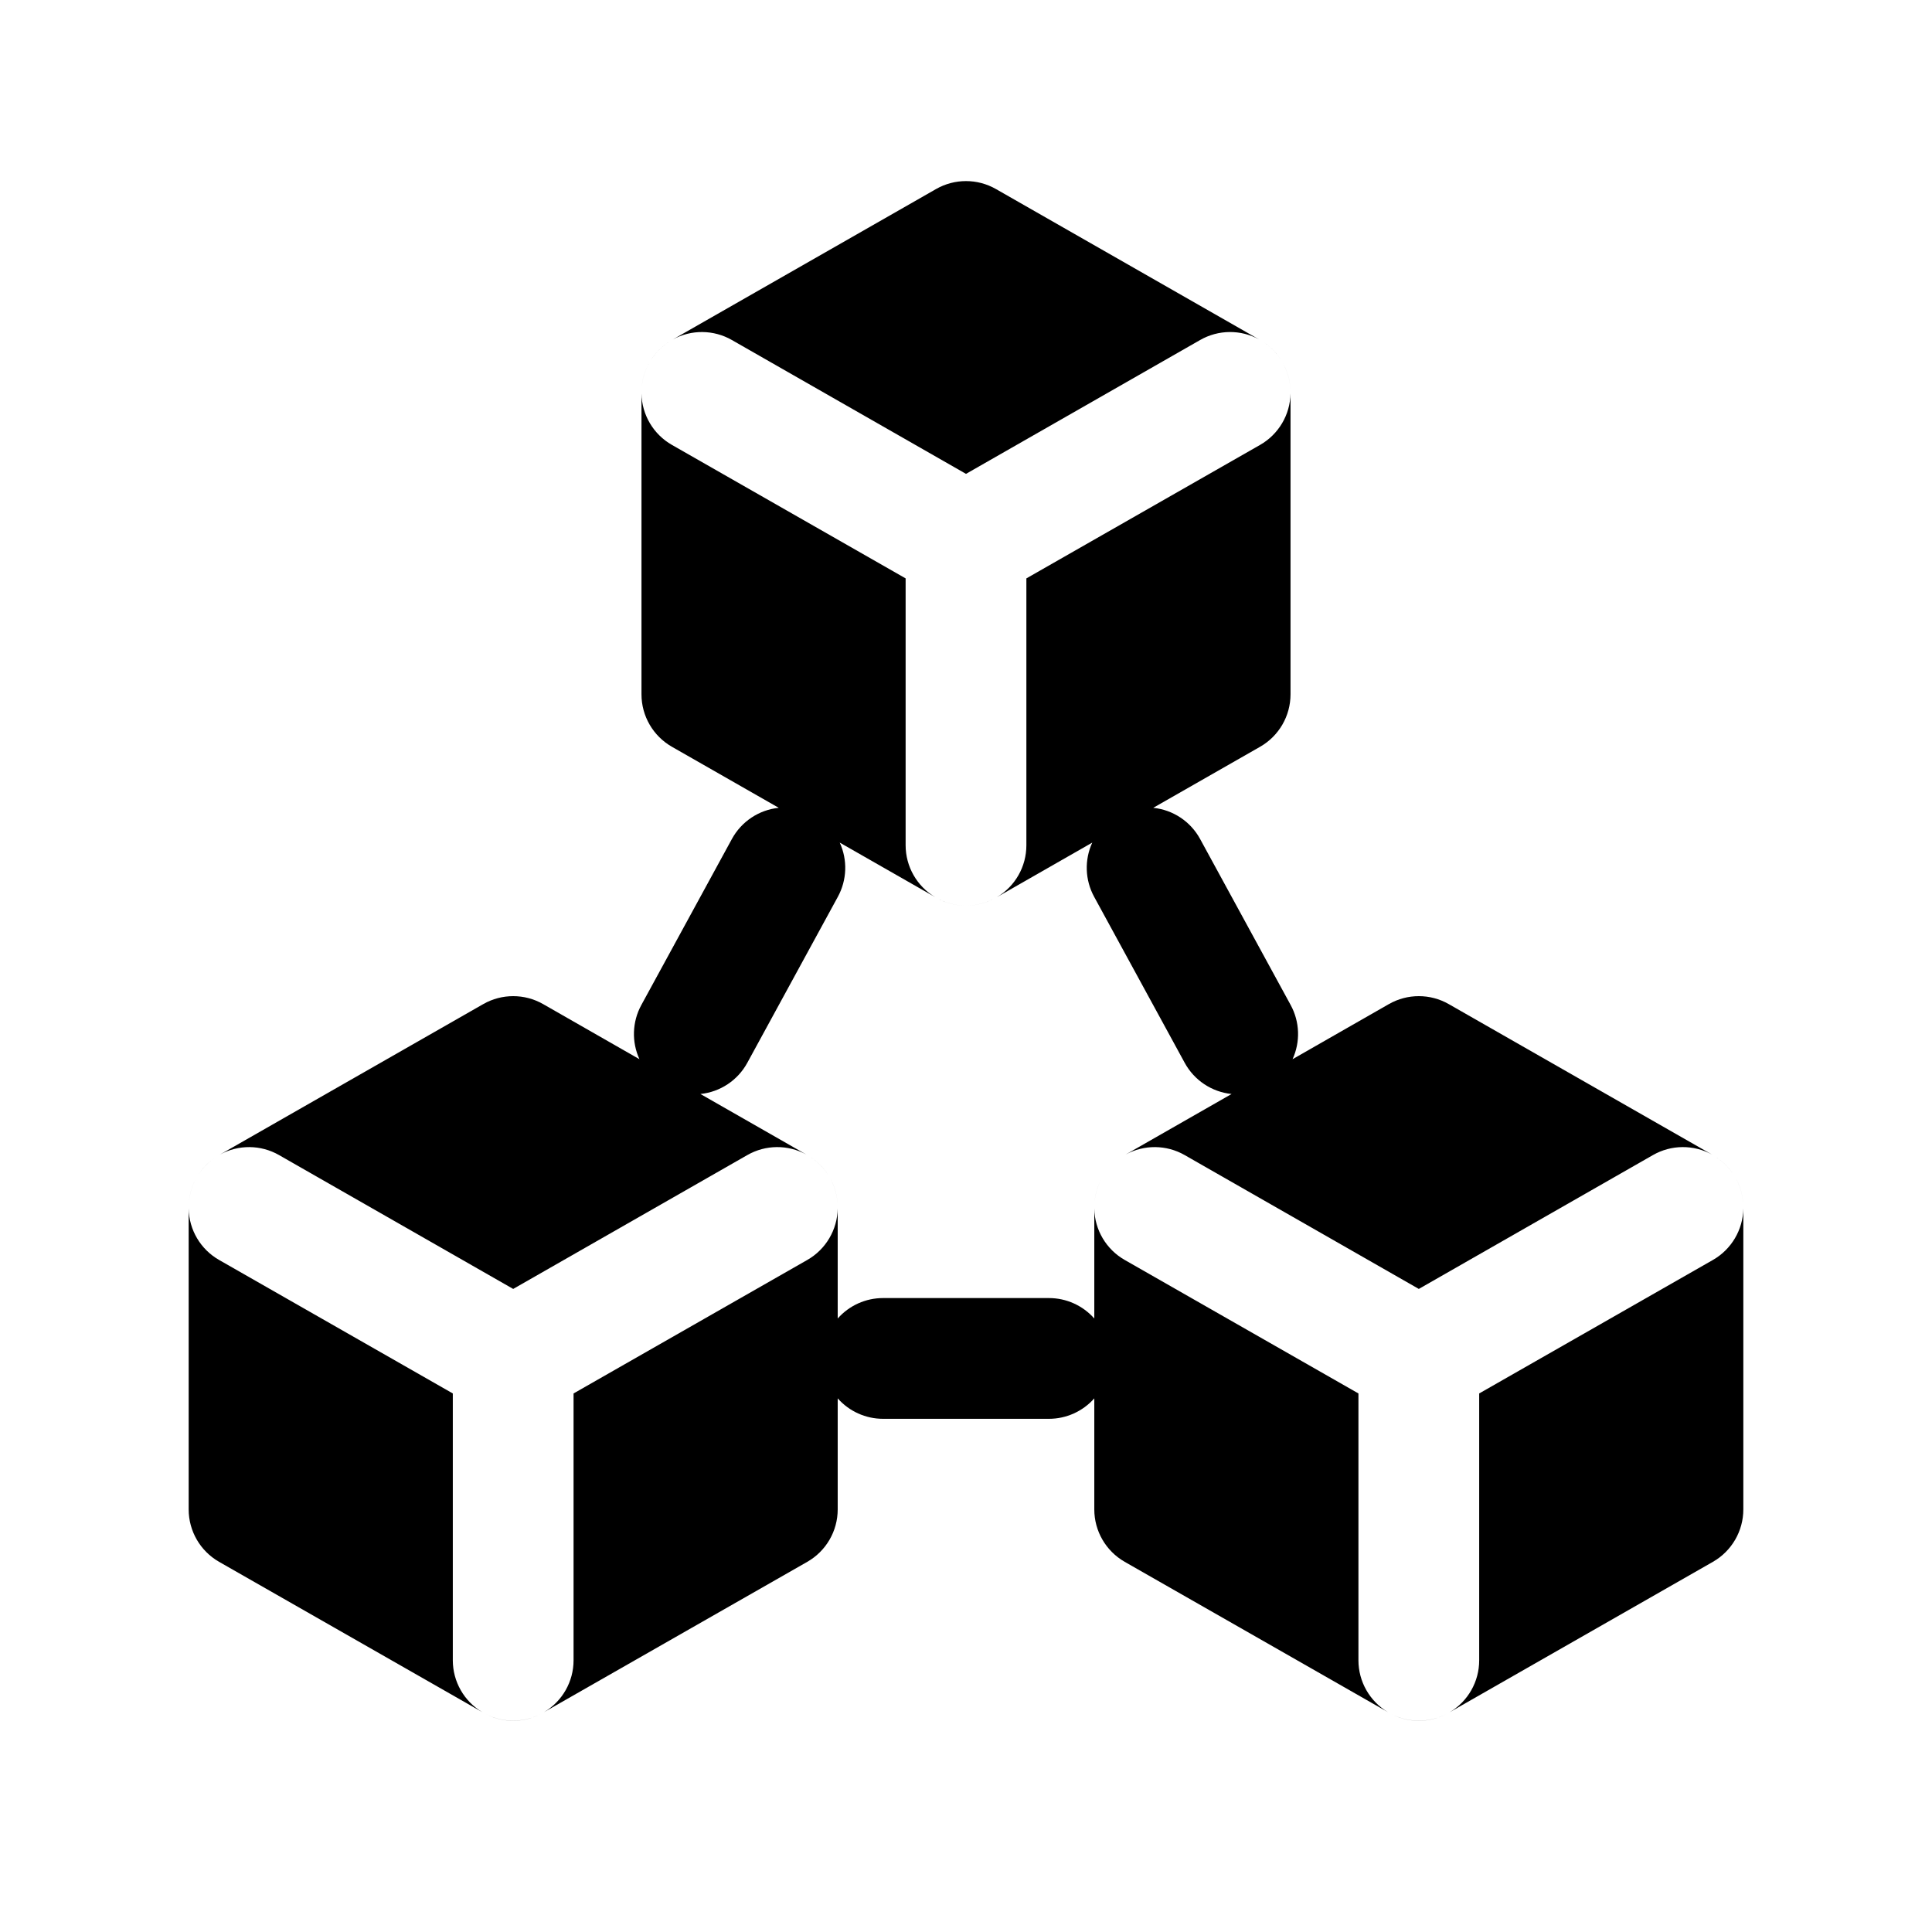
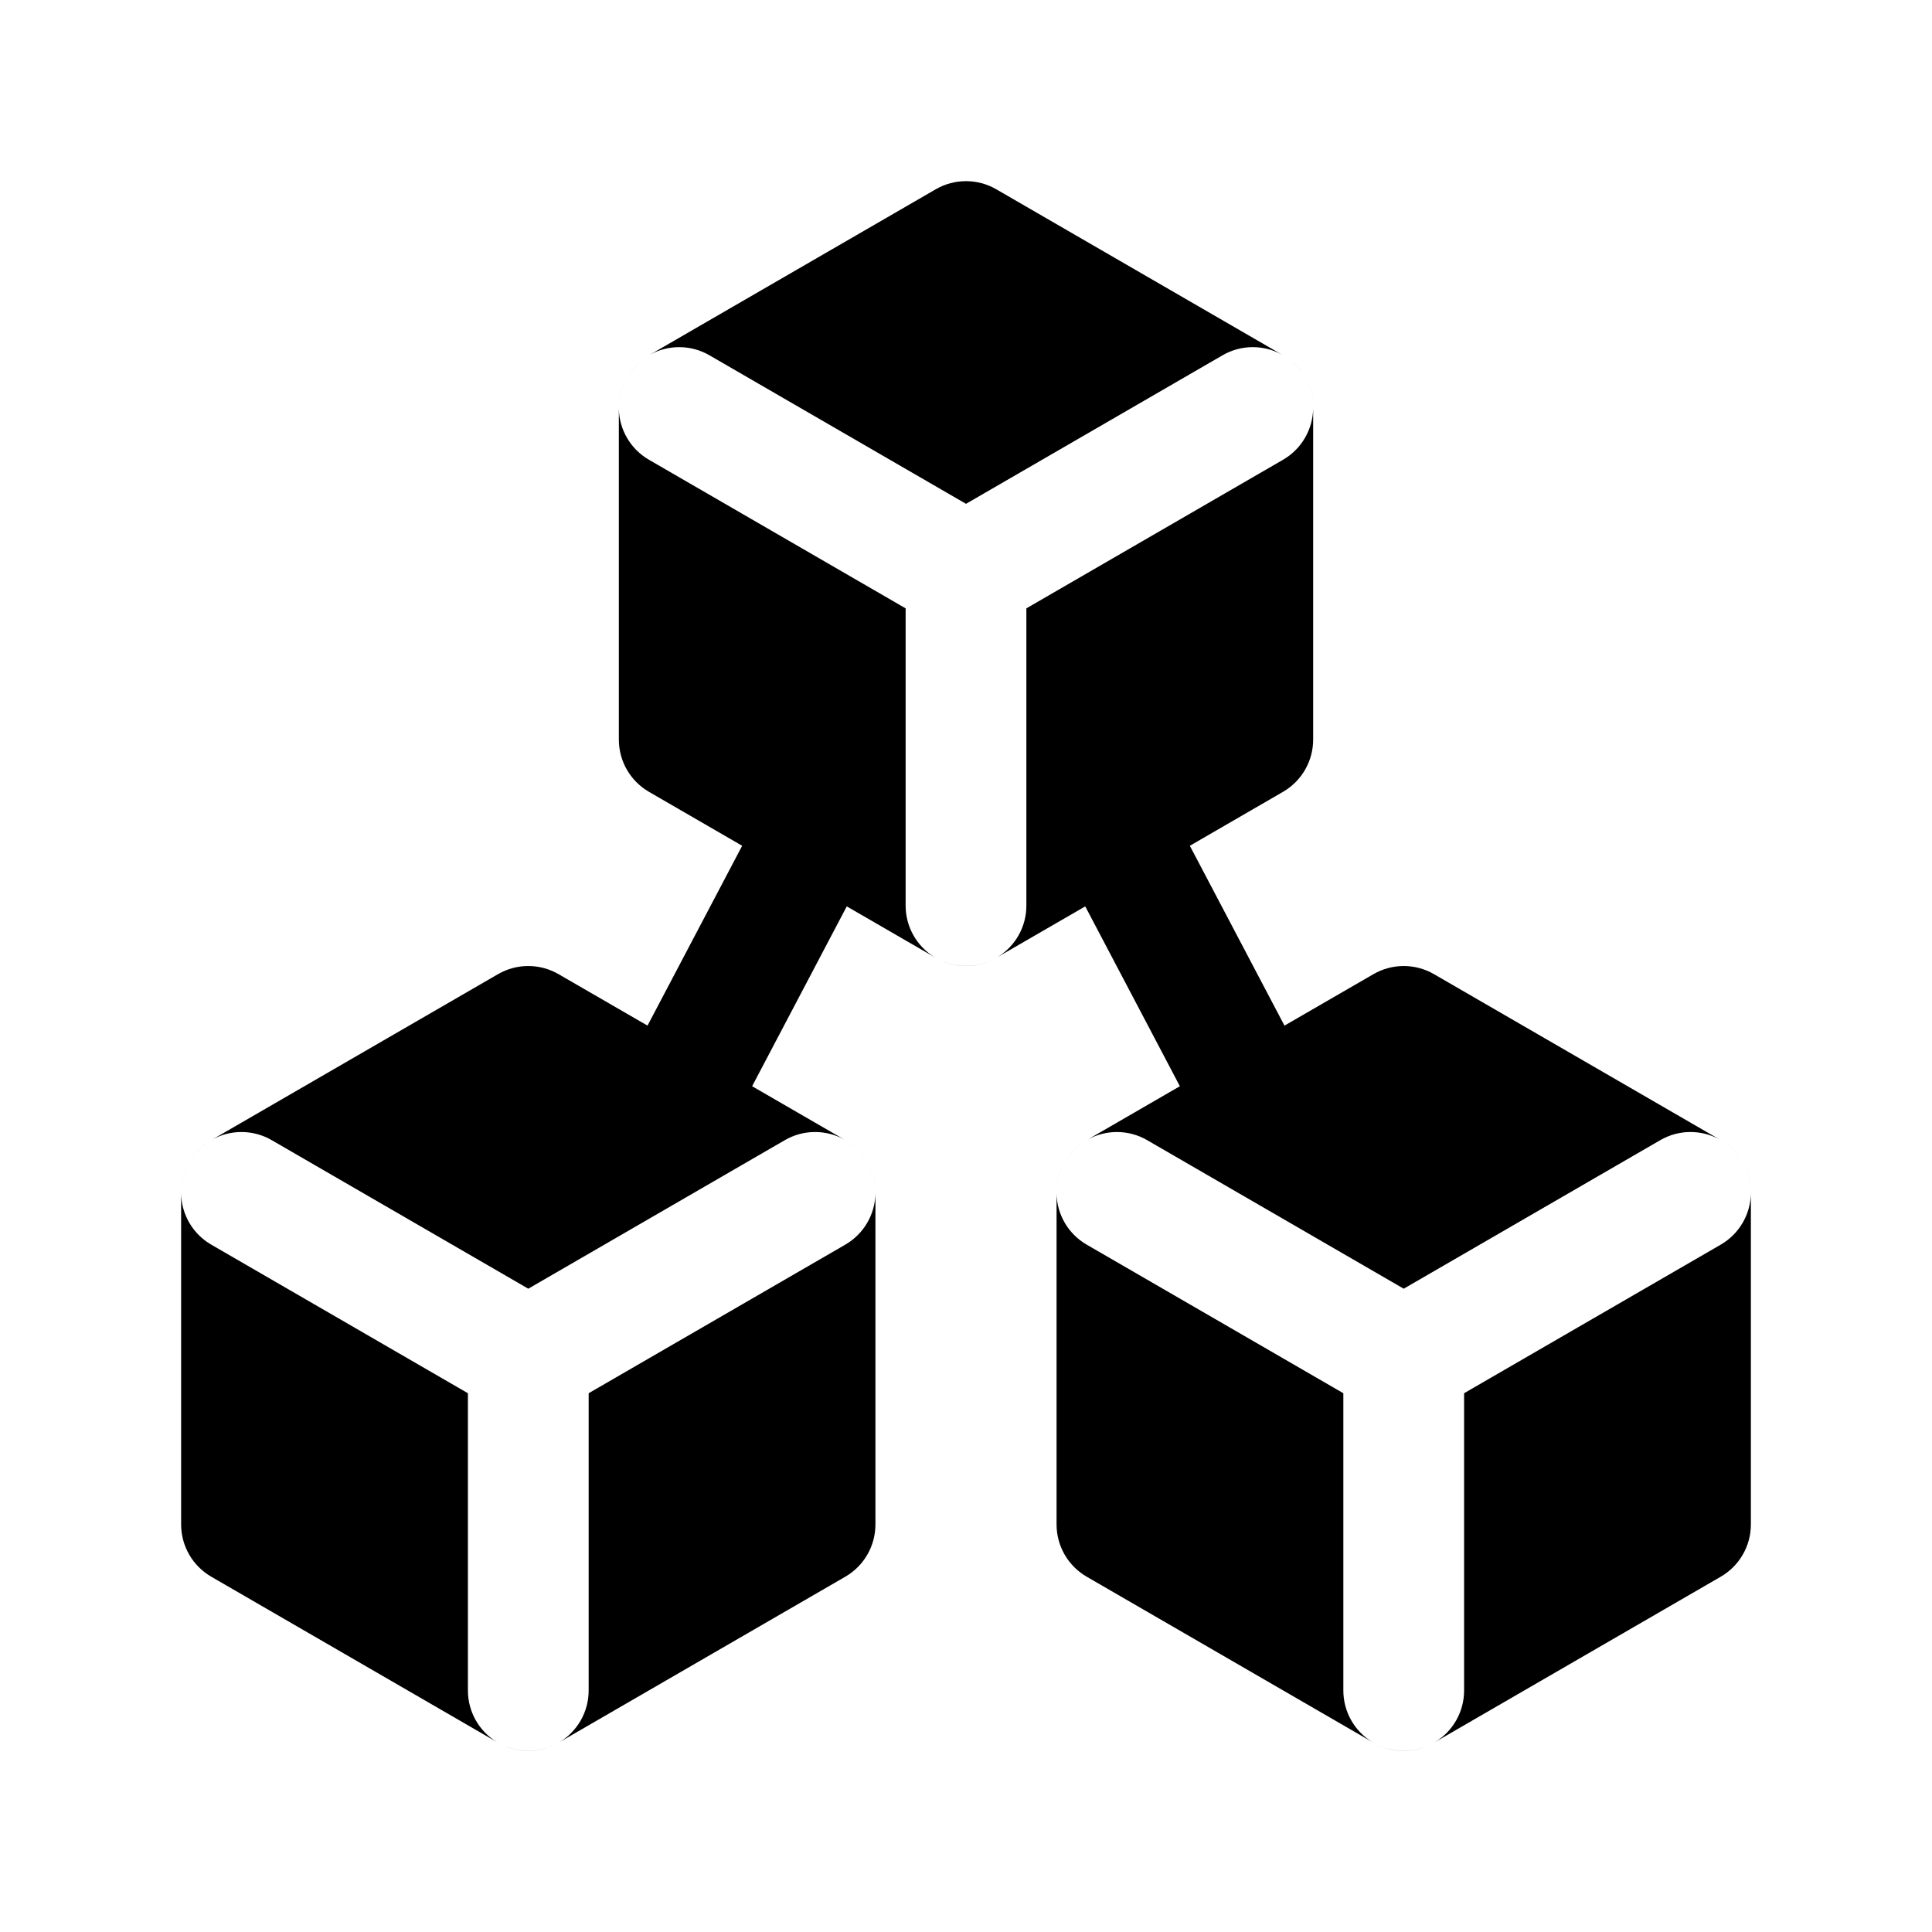
<svg xmlns="http://www.w3.org/2000/svg" viewBox="0 0 256 256" fill="currentColor">
-   <path d="M89.16 44.98A8 8 0 0 1 96.97 45.05L128 62.79L159.03 45.05A7.99 7.99 0 0 1 166.84 44.98L131.97 25.05A8 8 0 0 0 124.03 25.05L89.16 44.98ZM88.65 45.29A7.94 7.94 0 0 0 86.16 47.86A8.01 8.01 0 0 1 88.65 45.29ZM86.05 48.03A7.95 7.95 0 0 0 85.01 51.59A8.02 8.02 0 0 1 86.05 48.03ZM85 52.15V92A8 8 0 0 0 89.03 98.95L103.19 107.04A8 8 0 0 0 96.98 111.17L84.98 133.17A8.01 8.01 0 0 0 84.73 140.35L71.97 133.05A8 8 0 0 0 64.03 133.05L29.16 152.98A8 8 0 0 1 36.97 153.05L68 170.79L99.03 153.05A7.99 7.99 0 0 1 106.84 152.98L92.81 144.96A8 8 0 0 0 99.02 140.83L111.02 118.83A8.01 8.01 0 0 0 111.27 111.65L123.91 118.87A8 8 0 0 1 120 112V76.64L89.03 58.95A7.99 7.99 0 0 1 85 52.15ZM124.39 119.14A7.95 7.95 0 0 0 127.94 120A8.02 8.02 0 0 1 124.39 119.14ZM128.06 120A7.95 7.95 0 0 0 131.61 119.14A8.02 8.02 0 0 1 128.06 120ZM132.09 118.88L144.73 111.65A8.01 8.01 0 0 0 144.98 118.83L156.98 140.83A8 8 0 0 0 163.19 144.96L149.16 152.98A8 8 0 0 1 156.97 153.05L188 170.79L219.03 153.05A7.99 7.99 0 0 1 226.84 152.98L191.97 133.05A8 8 0 0 0 184.03 133.05L171.27 140.35A8.01 8.01 0 0 0 171.02 133.17L159.02 111.17A8 8 0 0 0 152.81 107.04L166.97 98.95A8 8 0 0 0 171 92V52.14A8 8 0 0 1 166.97 58.95L136 76.64V112A7.99 7.99 0 0 1 132.09 118.88ZM170.99 51.6A7.95 7.95 0 0 0 169.95 48.03A8.03 8.03 0 0 1 170.99 51.6ZM169.86 47.88A7.94 7.94 0 0 0 167.35 45.28A8.01 8.01 0 0 1 169.86 47.88ZM227.35 153.29A8.01 8.01 0 0 1 229.85 155.87A7.93 7.93 0 0 0 227.35 153.29ZM229.95 156.03A8.03 8.03 0 0 1 230.99 159.6A7.95 7.95 0 0 0 229.95 156.03ZM231 160.14A8 8 0 0 1 226.97 166.95L196 184.64V220A7.99 7.99 0 0 1 192.09 226.88L226.97 206.95A8 8 0 0 0 231 200V160.14ZM191.62 227.14A8.02 8.02 0 0 1 184.39 227.14A7.96 7.96 0 0 0 191.62 227.14ZM183.91 226.87A8 8 0 0 1 180 220V184.64L149.03 166.95A7.99 7.99 0 0 1 145 160.15V174.71A8.01 8.01 0 0 0 139 172H117A8.01 8.01 0 0 0 111 174.71V160.14A8 8 0 0 1 106.97 166.95L76 184.64V220A7.99 7.99 0 0 1 72.09 226.87L106.97 206.95A8 8 0 0 0 111 200V185.29A8.01 8.01 0 0 0 117 188H139A8.02 8.02 0 0 0 145 185.29V200A8 8 0 0 0 149.03 206.95L183.91 226.87ZM71.61 227.14A8.02 8.02 0 0 1 64.39 227.14A7.96 7.96 0 0 0 71.61 227.14ZM63.91 226.87A8 8 0 0 1 60 220V184.64L29.03 166.95A7.99 7.99 0 0 1 25 160.14V200A8 8 0 0 0 29.03 206.95L63.91 226.87ZM25.01 159.59A8.02 8.02 0 0 1 26.05 156.03A7.95 7.95 0 0 0 25.01 159.59ZM26.2 155.78A8.01 8.01 0 0 1 28.65 153.29A7.92 7.92 0 0 0 26.2 155.78ZM110.99 159.6A7.95 7.95 0 0 0 109.95 156.03A8.03 8.03 0 0 1 110.99 159.6ZM109.84 155.85A7.93 7.93 0 0 0 107.35 153.29A8.01 8.01 0 0 1 109.84 155.85ZM145.01 159.59A8.02 8.02 0 0 1 146.05 156.03A7.95 7.95 0 0 0 145.01 159.59Z" />
+   <path d="M86.12 47A8 8 0 0 1 94.01 47.08L128 66.76L161.99 47.08A7.99 7.99 0 0 1 169.88 47L132.01 25.08A8 8 0 0 0 123.99 25.08L86.12 47ZM85.64 47.29A7.96 7.96 0 0 0 83.08 49.99A8.03 8.03 0 0 1 85.64 47.29ZM83.07 50A7.95 7.95 0 0 0 82.01 53.57A8.02 8.02 0 0 1 83.07 50ZM82 54.15V98A8 8 0 0 0 85.99 104.92L98.34 112.07L85.8 135.9L74.01 129.08A8 8 0 0 0 65.99 129.08L28.12 151A8 8 0 0 1 36.01 151.08L70 170.76L103.99 151.08A7.99 7.99 0 0 1 111.88 151L99.66 143.93L112.2 120.1L123.87 126.85A8 8 0 0 1 120 120V80.61L85.99 60.92A7.99 7.99 0 0 1 82 54.15ZM124.36 127.13A7.96 7.96 0 0 0 131.64 127.12A8.02 8.02 0 0 1 124.36 127.13ZM132.13 126.85L143.8 120.1L156.34 143.93L144.12 151A8 8 0 0 1 152.01 151.08L186 170.76L219.99 151.08A7.99 7.99 0 0 1 227.88 151L190.01 129.08A8 8 0 0 0 181.99 129.08L170.2 135.9L157.66 112.07L170.01 104.92A8 8 0 0 0 174 98V54.15A8 8 0 0 1 170.01 60.92L136 80.61V120A7.99 7.99 0 0 1 132.13 126.85ZM173.99 53.58A7.96 7.96 0 0 0 172.93 50A8.02 8.02 0 0 1 173.99 53.58ZM172.92 49.99A7.95 7.95 0 0 0 170.36 47.29A8.02 8.02 0 0 1 172.92 49.99ZM228.36 151.29A8.02 8.02 0 0 1 230.9 153.95A7.95 7.95 0 0 0 228.36 151.29ZM230.98 154.09A8.02 8.02 0 0 1 231.99 157.58A7.95 7.95 0 0 0 230.98 154.09ZM232 158.15A8 8 0 0 1 228.01 164.92L194 184.61V224A7.99 7.99 0 0 1 190.13 230.85L228.01 208.92A8 8 0 0 0 232 202V158.15ZM189.64 231.12A8.02 8.02 0 0 1 182.36 231.12A7.96 7.96 0 0 0 189.64 231.12ZM181.87 230.85A8 8 0 0 1 178 224V184.61L143.99 164.92A7.99 7.99 0 0 1 140 158.15V202A8 8 0 0 0 143.99 208.92L181.87 230.85ZM140.01 157.57A8.02 8.02 0 0 1 141.07 154A7.95 7.95 0 0 0 140.01 157.57ZM141.08 153.99A8.03 8.03 0 0 1 143.64 151.29A7.96 7.96 0 0 0 141.08 153.99ZM112.36 151.29A8.02 8.02 0 0 1 114.92 153.99A7.95 7.95 0 0 0 112.36 151.29ZM114.93 154A8.02 8.02 0 0 1 115.99 157.58A7.96 7.96 0 0 0 114.93 154ZM116 158.15A8 8 0 0 1 112.01 164.92L78 184.61V224A7.99 7.99 0 0 1 74.13 230.85L112.01 208.92A8 8 0 0 0 116 202V158.15ZM73.64 231.12A8.02 8.02 0 0 1 66.36 231.12A7.96 7.96 0 0 0 73.64 231.12ZM65.87 230.85A8 8 0 0 1 62 224V184.61L27.99 164.92A7.99 7.99 0 0 1 24 158.15V202A8 8 0 0 0 27.99 208.92L65.87 230.85ZM24.01 157.58A8.02 8.02 0 0 1 25.07 154A7.95 7.95 0 0 0 24.01 157.58ZM25.08 153.99A8.03 8.03 0 0 1 27.64 151.29A7.96 7.96 0 0 0 25.08 153.99Z" />
</svg>
